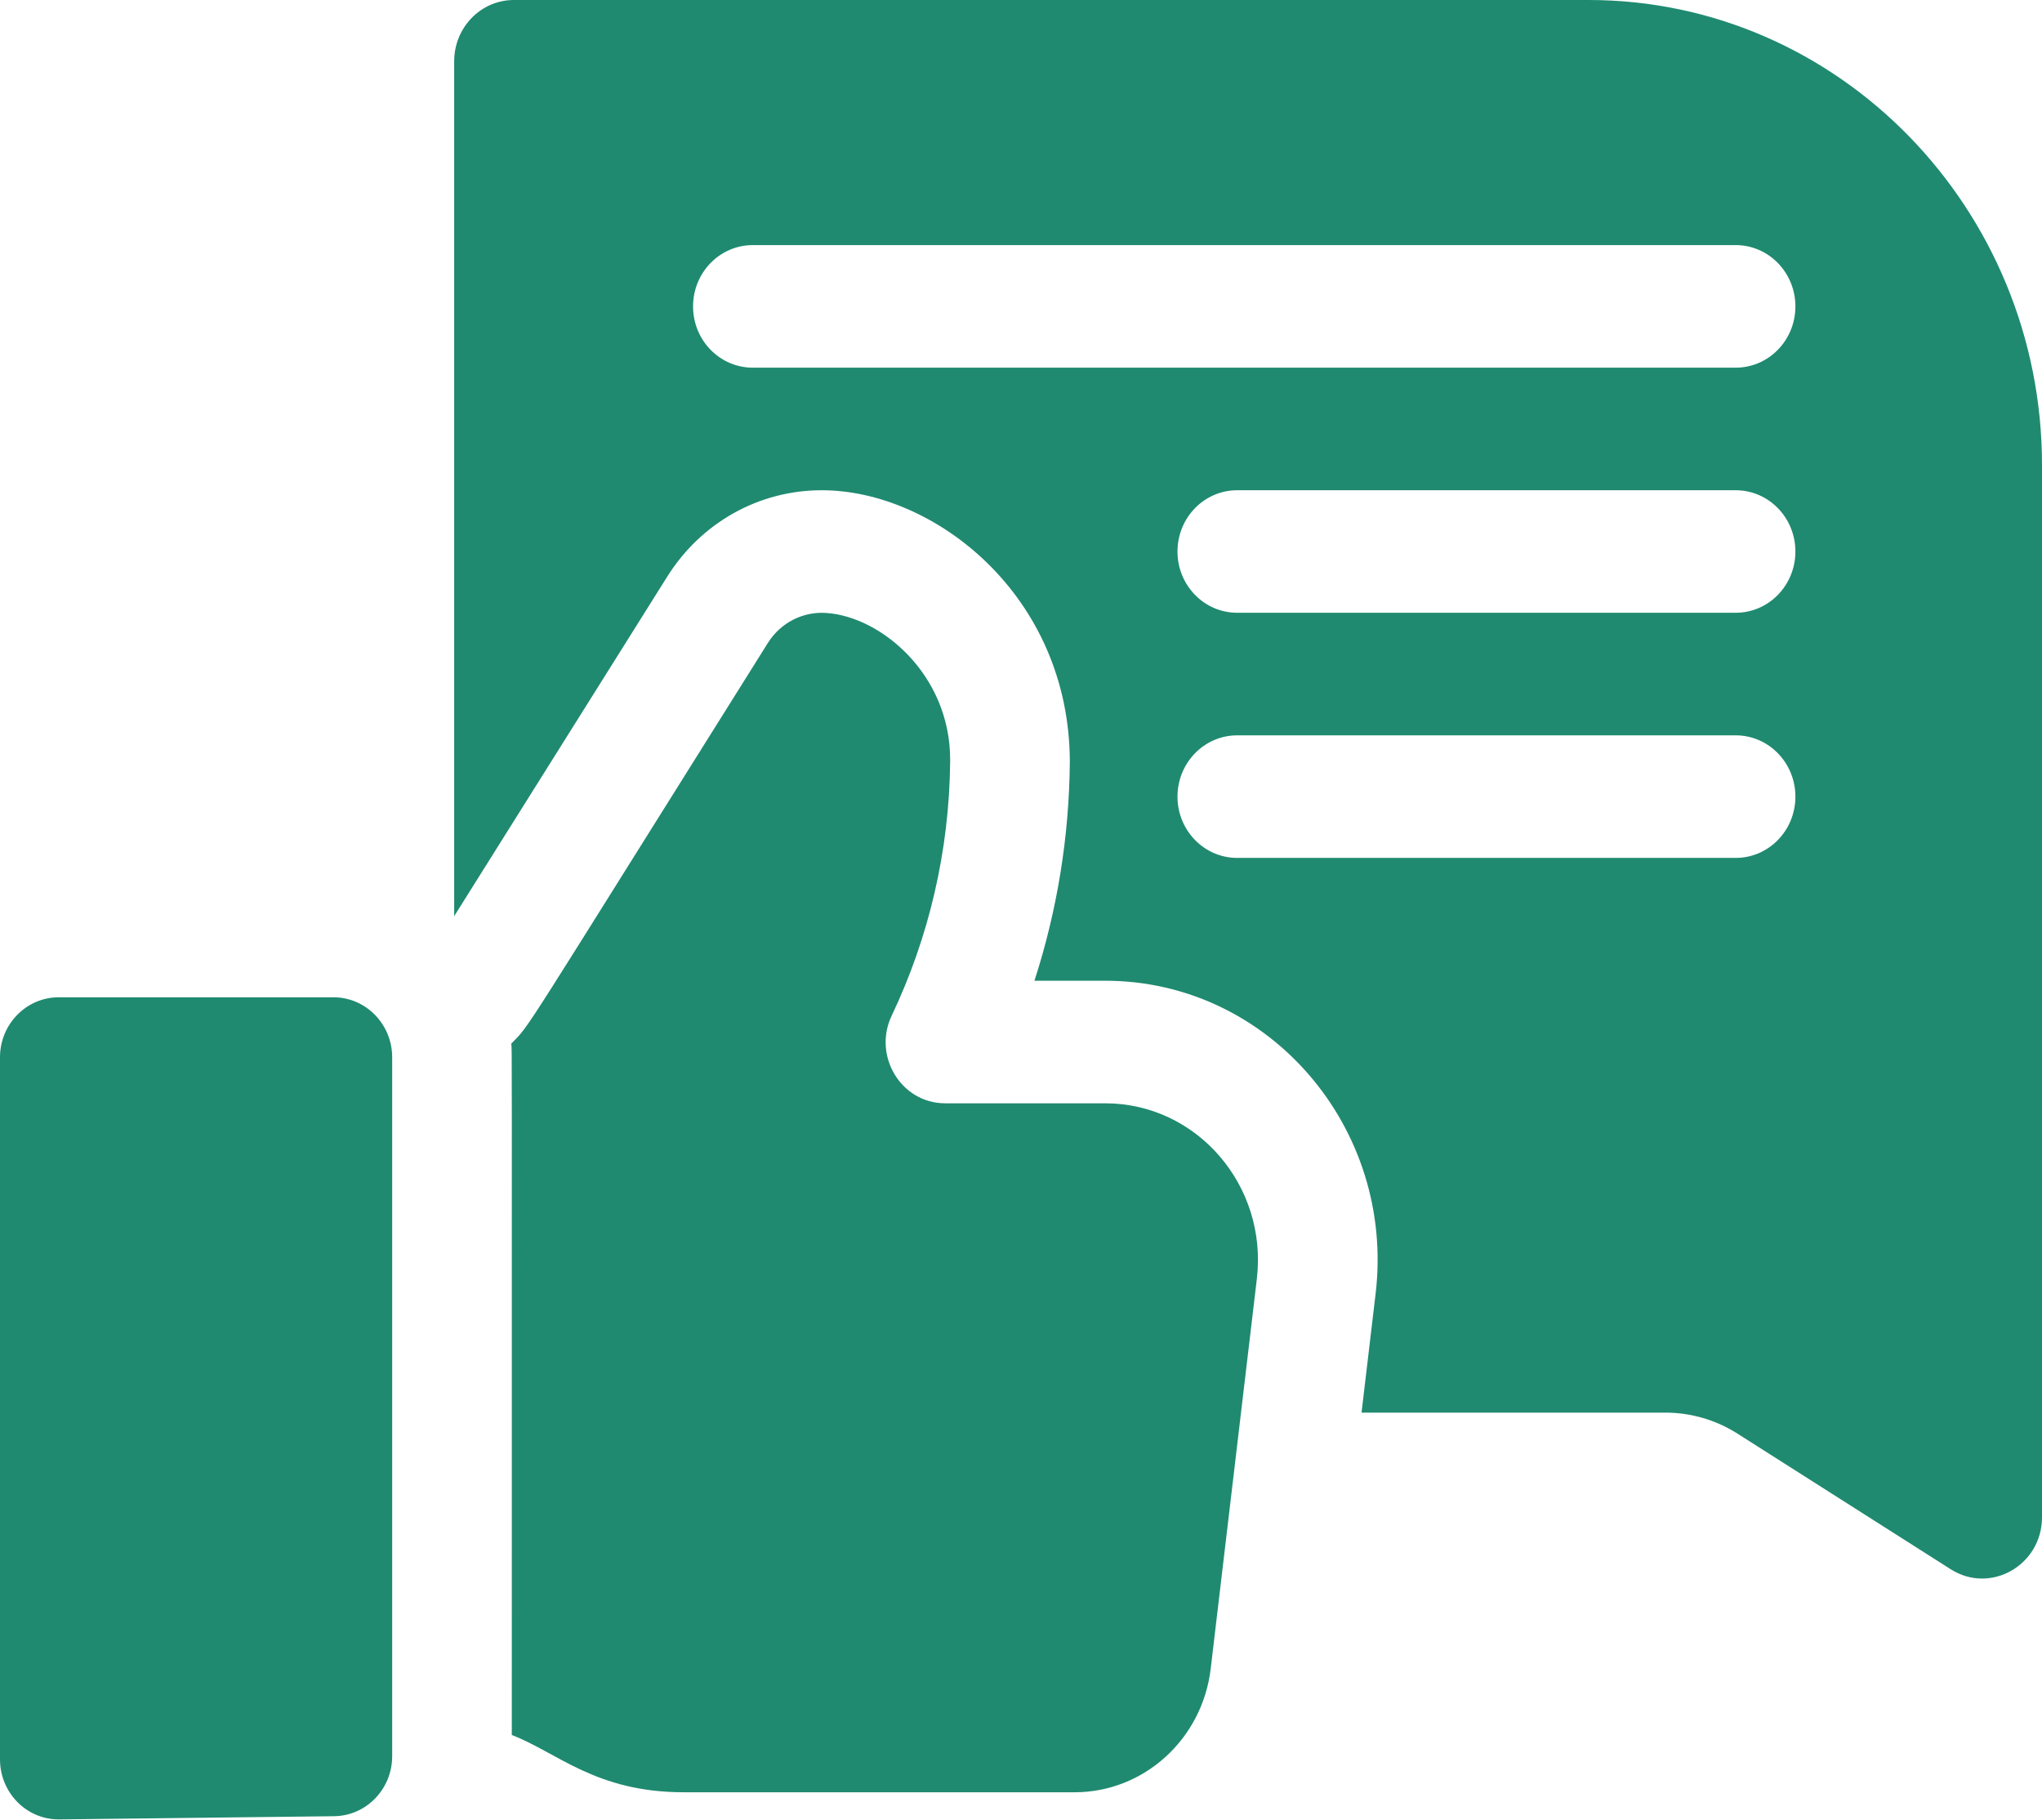
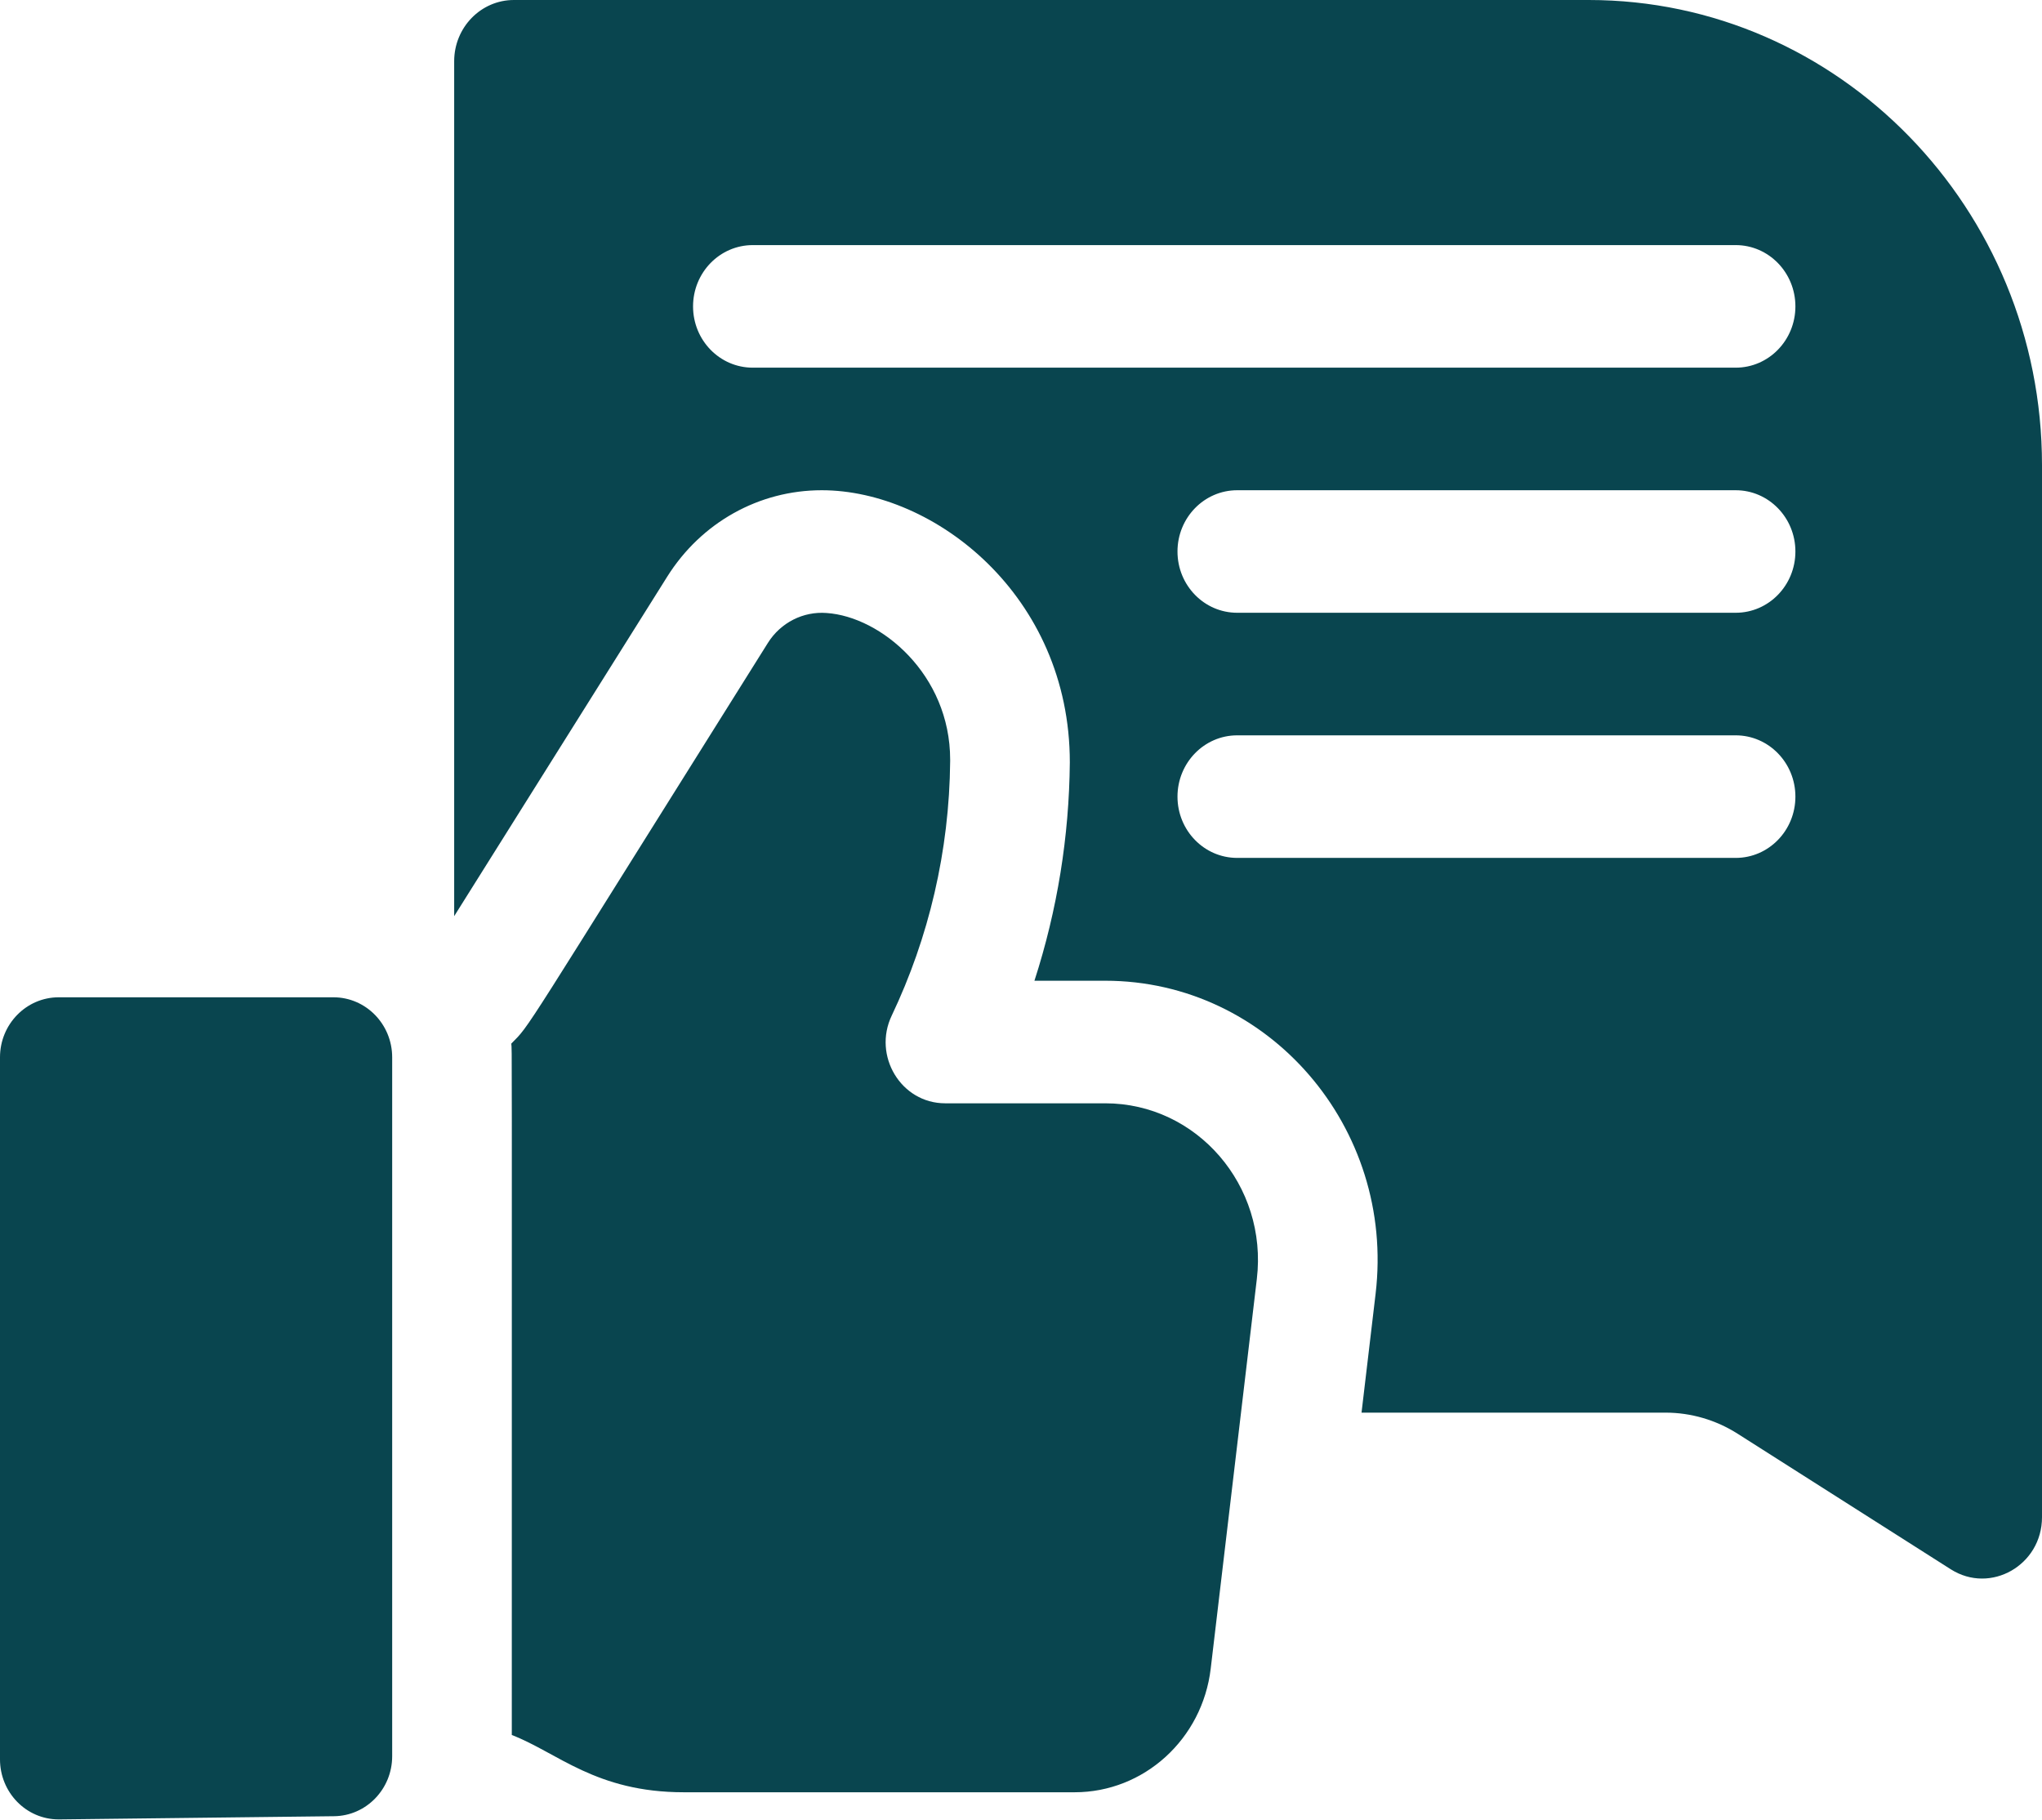
<svg xmlns="http://www.w3.org/2000/svg" width="55" height="49" viewBox="0 0 55 49" fill="none">
-   <path d="M42.791 0H13.841C12.953 0 12.233 0.739 12.233 1.65V24.674C15.176 19.984 13.949 21.938 17.971 15.531C18.886 14.073 20.441 13.203 22.133 13.203C25.164 13.203 28.815 16.038 28.815 20.533C28.797 22.526 28.48 24.503 27.862 26.413H29.768C34.167 26.413 37.582 30.365 37.051 34.843L36.672 38.045H44.86C45.546 38.045 46.218 38.242 46.802 38.613L52.543 42.264C53.615 42.945 55 42.152 55 40.862V12.526C55 5.619 49.523 0 42.791 0ZM46.75 23.105H33.323C32.435 23.105 31.715 22.367 31.715 21.455C31.715 20.544 32.435 19.804 33.323 19.804H46.75C47.638 19.804 48.358 20.544 48.358 21.455C48.358 22.367 47.638 23.105 46.75 23.105ZM46.75 16.503H33.323C32.435 16.503 31.715 15.765 31.715 14.853C31.715 13.942 32.435 13.203 33.323 13.203H46.75C47.638 13.203 48.358 13.942 48.358 14.853C48.358 15.765 47.638 16.503 46.75 16.503ZM46.75 9.902H20.276C19.386 9.902 18.667 9.164 18.667 8.252C18.667 7.341 19.386 6.601 20.276 6.601H46.75C47.638 6.601 48.358 7.341 48.358 8.252C48.358 9.164 47.638 9.902 46.75 9.902Z" fill="#1F8A70" />
-   <path d="M29.768 29.714H25.457C24.268 29.714 23.501 28.432 24.018 27.352C25.015 25.255 25.57 22.924 25.592 20.502V20.46C25.592 18.165 23.73 16.609 22.263 16.509C21.639 16.461 21.028 16.764 20.682 17.316C13.876 28.161 14.311 27.556 13.771 28.107C13.792 28.366 13.785 27.229 13.785 46.727C15.021 47.203 16.047 48.269 18.419 48.269H28.945C30.811 48.269 32.386 46.839 32.61 44.937L33.852 34.446C34.151 31.931 32.237 29.714 29.768 29.714Z" fill="#1F8A70" />
-   <path d="M8.981 26.859H1.582C0.708 26.859 0 27.584 0 28.475V47.384C0 48.268 0.699 49 1.582 49H1.6C6.184 48.948 4.53 48.967 8.999 48.914C9.864 48.904 10.563 48.184 10.563 47.298V28.475C10.563 27.584 9.855 26.859 8.981 26.859Z" fill="#1F8A70" />
+   <path d="M42.791 0H13.841C12.953 0 12.233 0.739 12.233 1.65V24.674C15.176 19.984 13.949 21.938 17.971 15.531C18.886 14.073 20.441 13.203 22.133 13.203C25.164 13.203 28.815 16.038 28.815 20.533C28.797 22.526 28.48 24.503 27.862 26.413H29.768C34.167 26.413 37.582 30.365 37.051 34.843L36.672 38.045H44.86C45.546 38.045 46.218 38.242 46.802 38.613L52.543 42.264C53.615 42.945 55 42.152 55 40.862V12.526C55 5.619 49.523 0 42.791 0ZM46.75 23.105H33.323C32.435 23.105 31.715 22.367 31.715 21.455C31.715 20.544 32.435 19.804 33.323 19.804H46.75C47.638 19.804 48.358 20.544 48.358 21.455C48.358 22.367 47.638 23.105 46.75 23.105ZM46.75 16.503H33.323C32.435 16.503 31.715 15.765 31.715 14.853C31.715 13.942 32.435 13.203 33.323 13.203H46.75C47.638 13.203 48.358 13.942 48.358 14.853C48.358 15.765 47.638 16.503 46.75 16.503ZM46.75 9.902H20.276C19.386 9.902 18.667 9.164 18.667 8.252C18.667 7.341 19.386 6.601 20.276 6.601H46.75C47.638 6.601 48.358 7.341 48.358 8.252C48.358 9.164 47.638 9.902 46.75 9.902Z" fill="#09454f" />
+   <path d="M29.768 29.714H25.457C24.268 29.714 23.501 28.432 24.018 27.352C25.015 25.255 25.57 22.924 25.592 20.502V20.46C25.592 18.165 23.73 16.609 22.263 16.509C21.639 16.461 21.028 16.764 20.682 17.316C13.876 28.161 14.311 27.556 13.771 28.107C13.792 28.366 13.785 27.229 13.785 46.727C15.021 47.203 16.047 48.269 18.419 48.269H28.945C30.811 48.269 32.386 46.839 32.61 44.937L33.852 34.446C34.151 31.931 32.237 29.714 29.768 29.714Z" fill="#09454f" />
+   <path d="M8.981 26.859H1.582C0.708 26.859 0 27.584 0 28.475V47.384C0 48.268 0.699 49 1.582 49H1.6C6.184 48.948 4.53 48.967 8.999 48.914C9.864 48.904 10.563 48.184 10.563 47.298V28.475C10.563 27.584 9.855 26.859 8.981 26.859Z" fill="#09454f" />
</svg>
